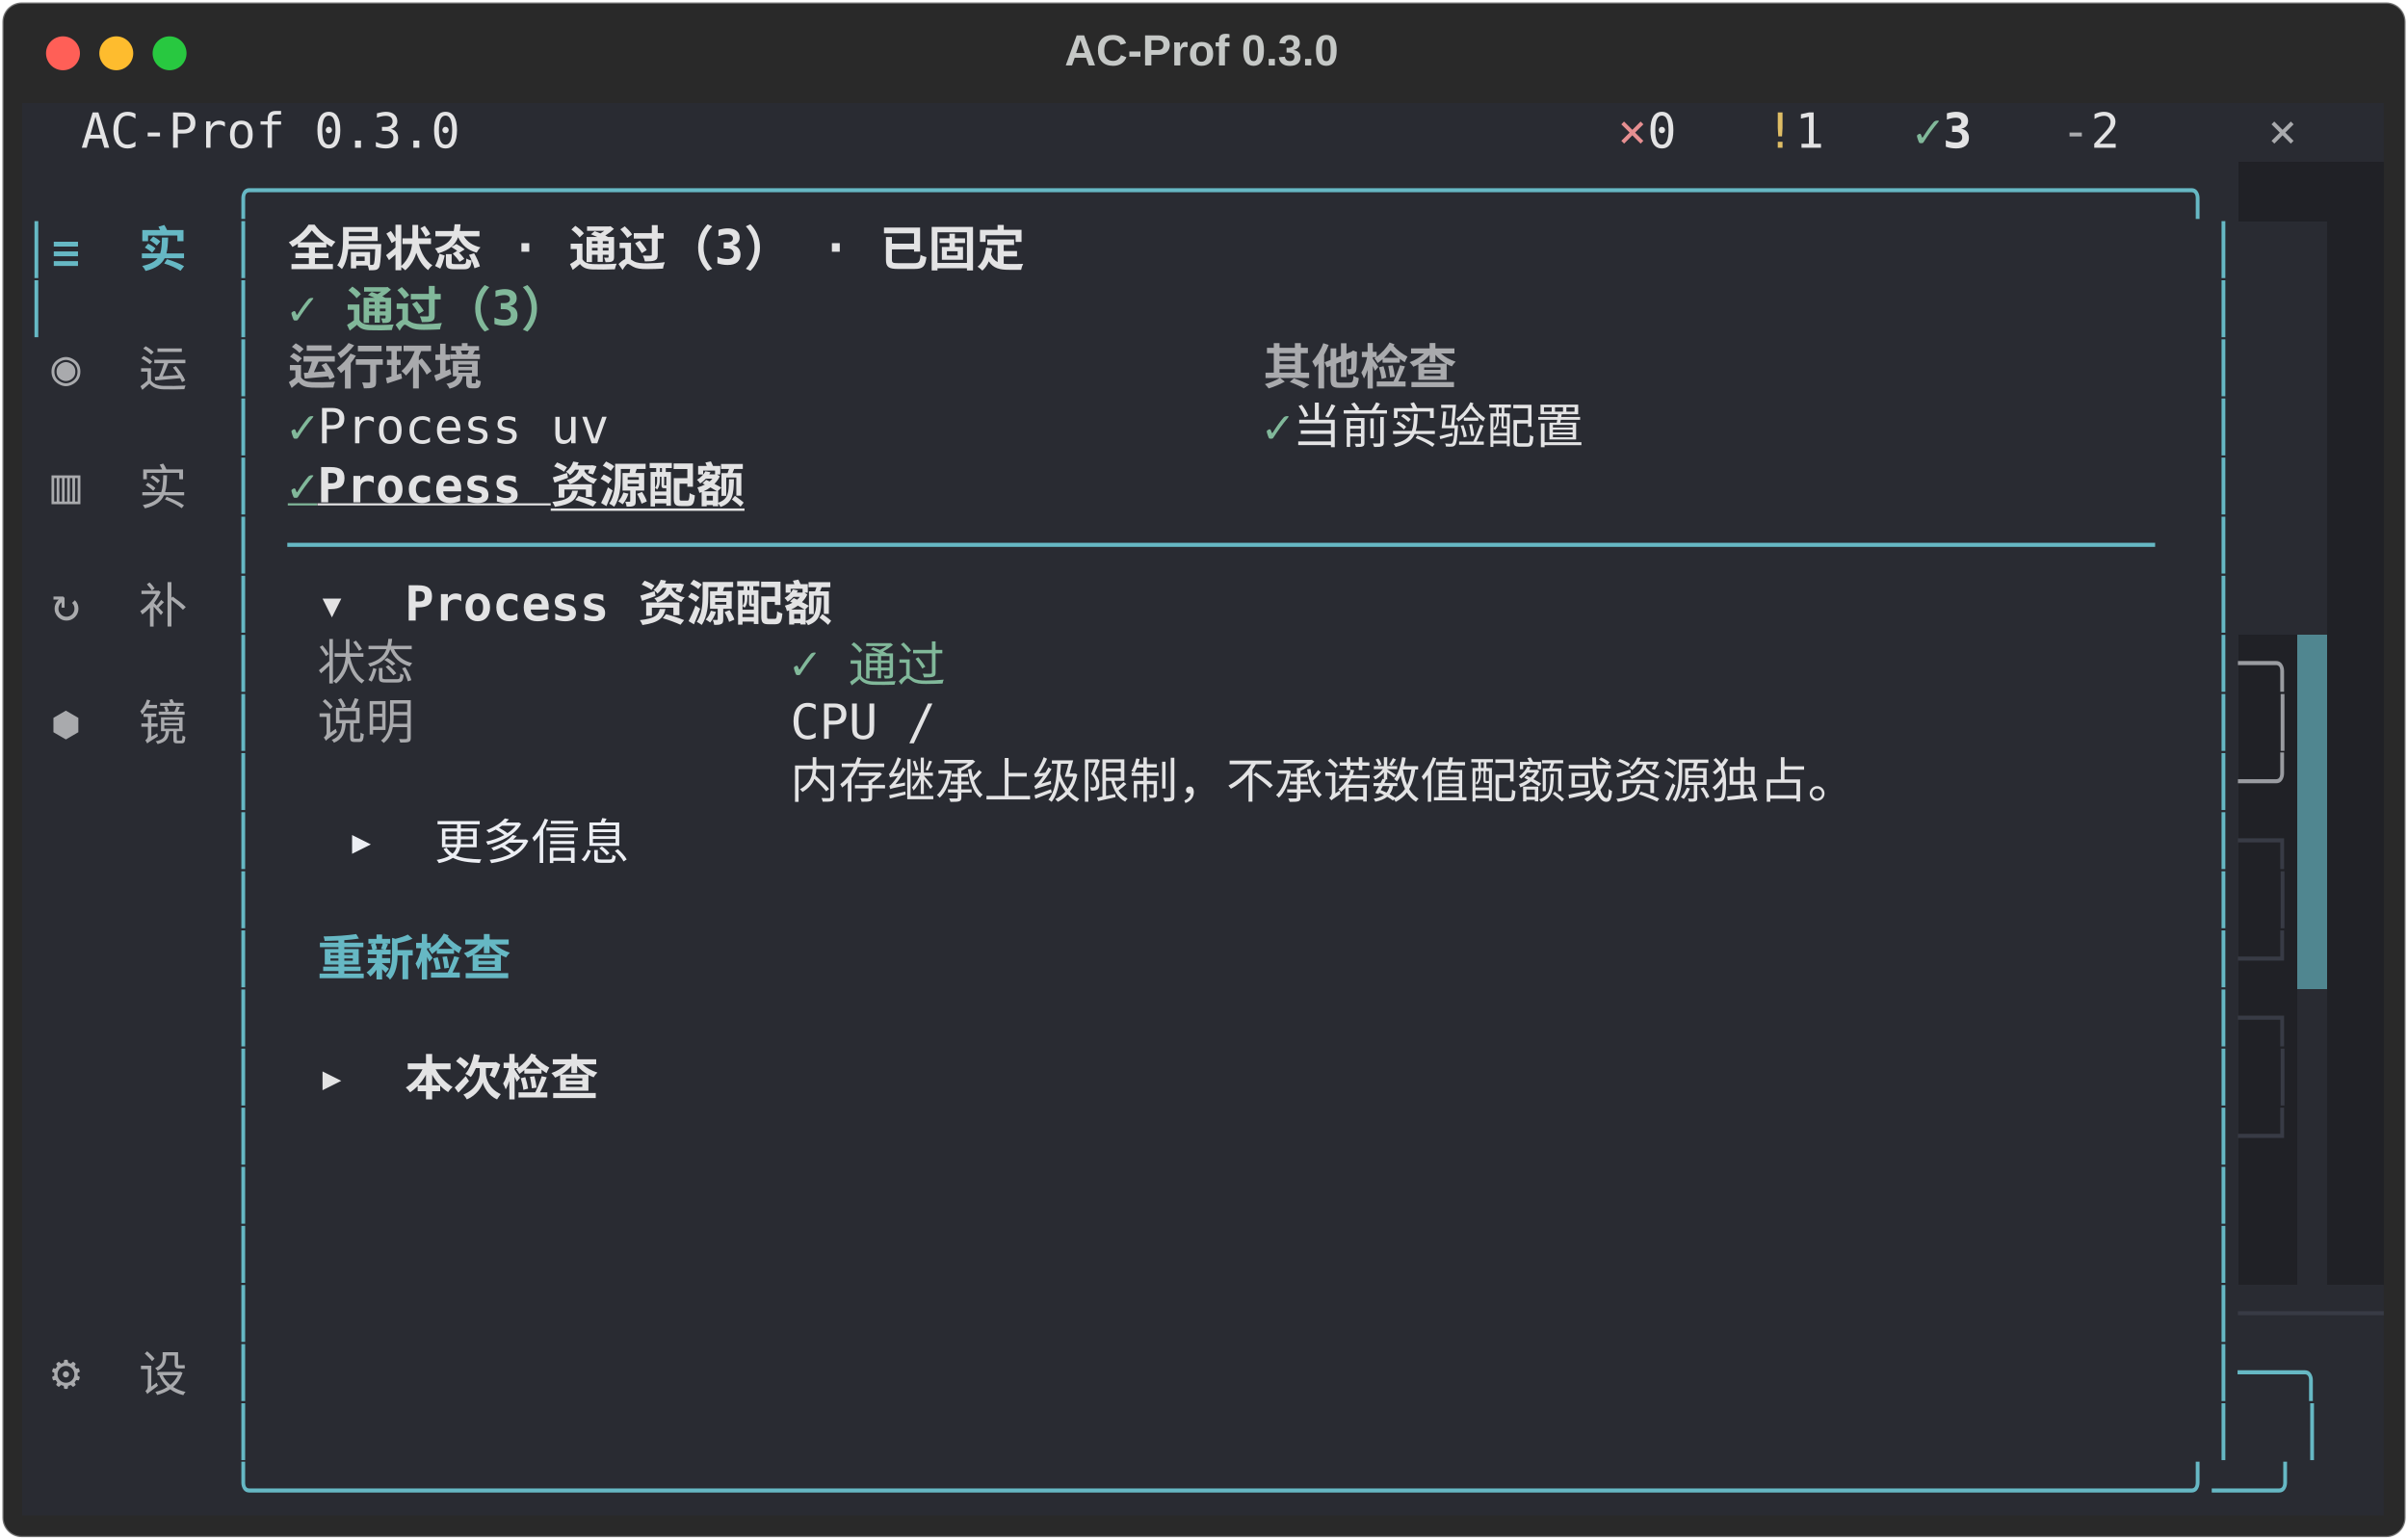
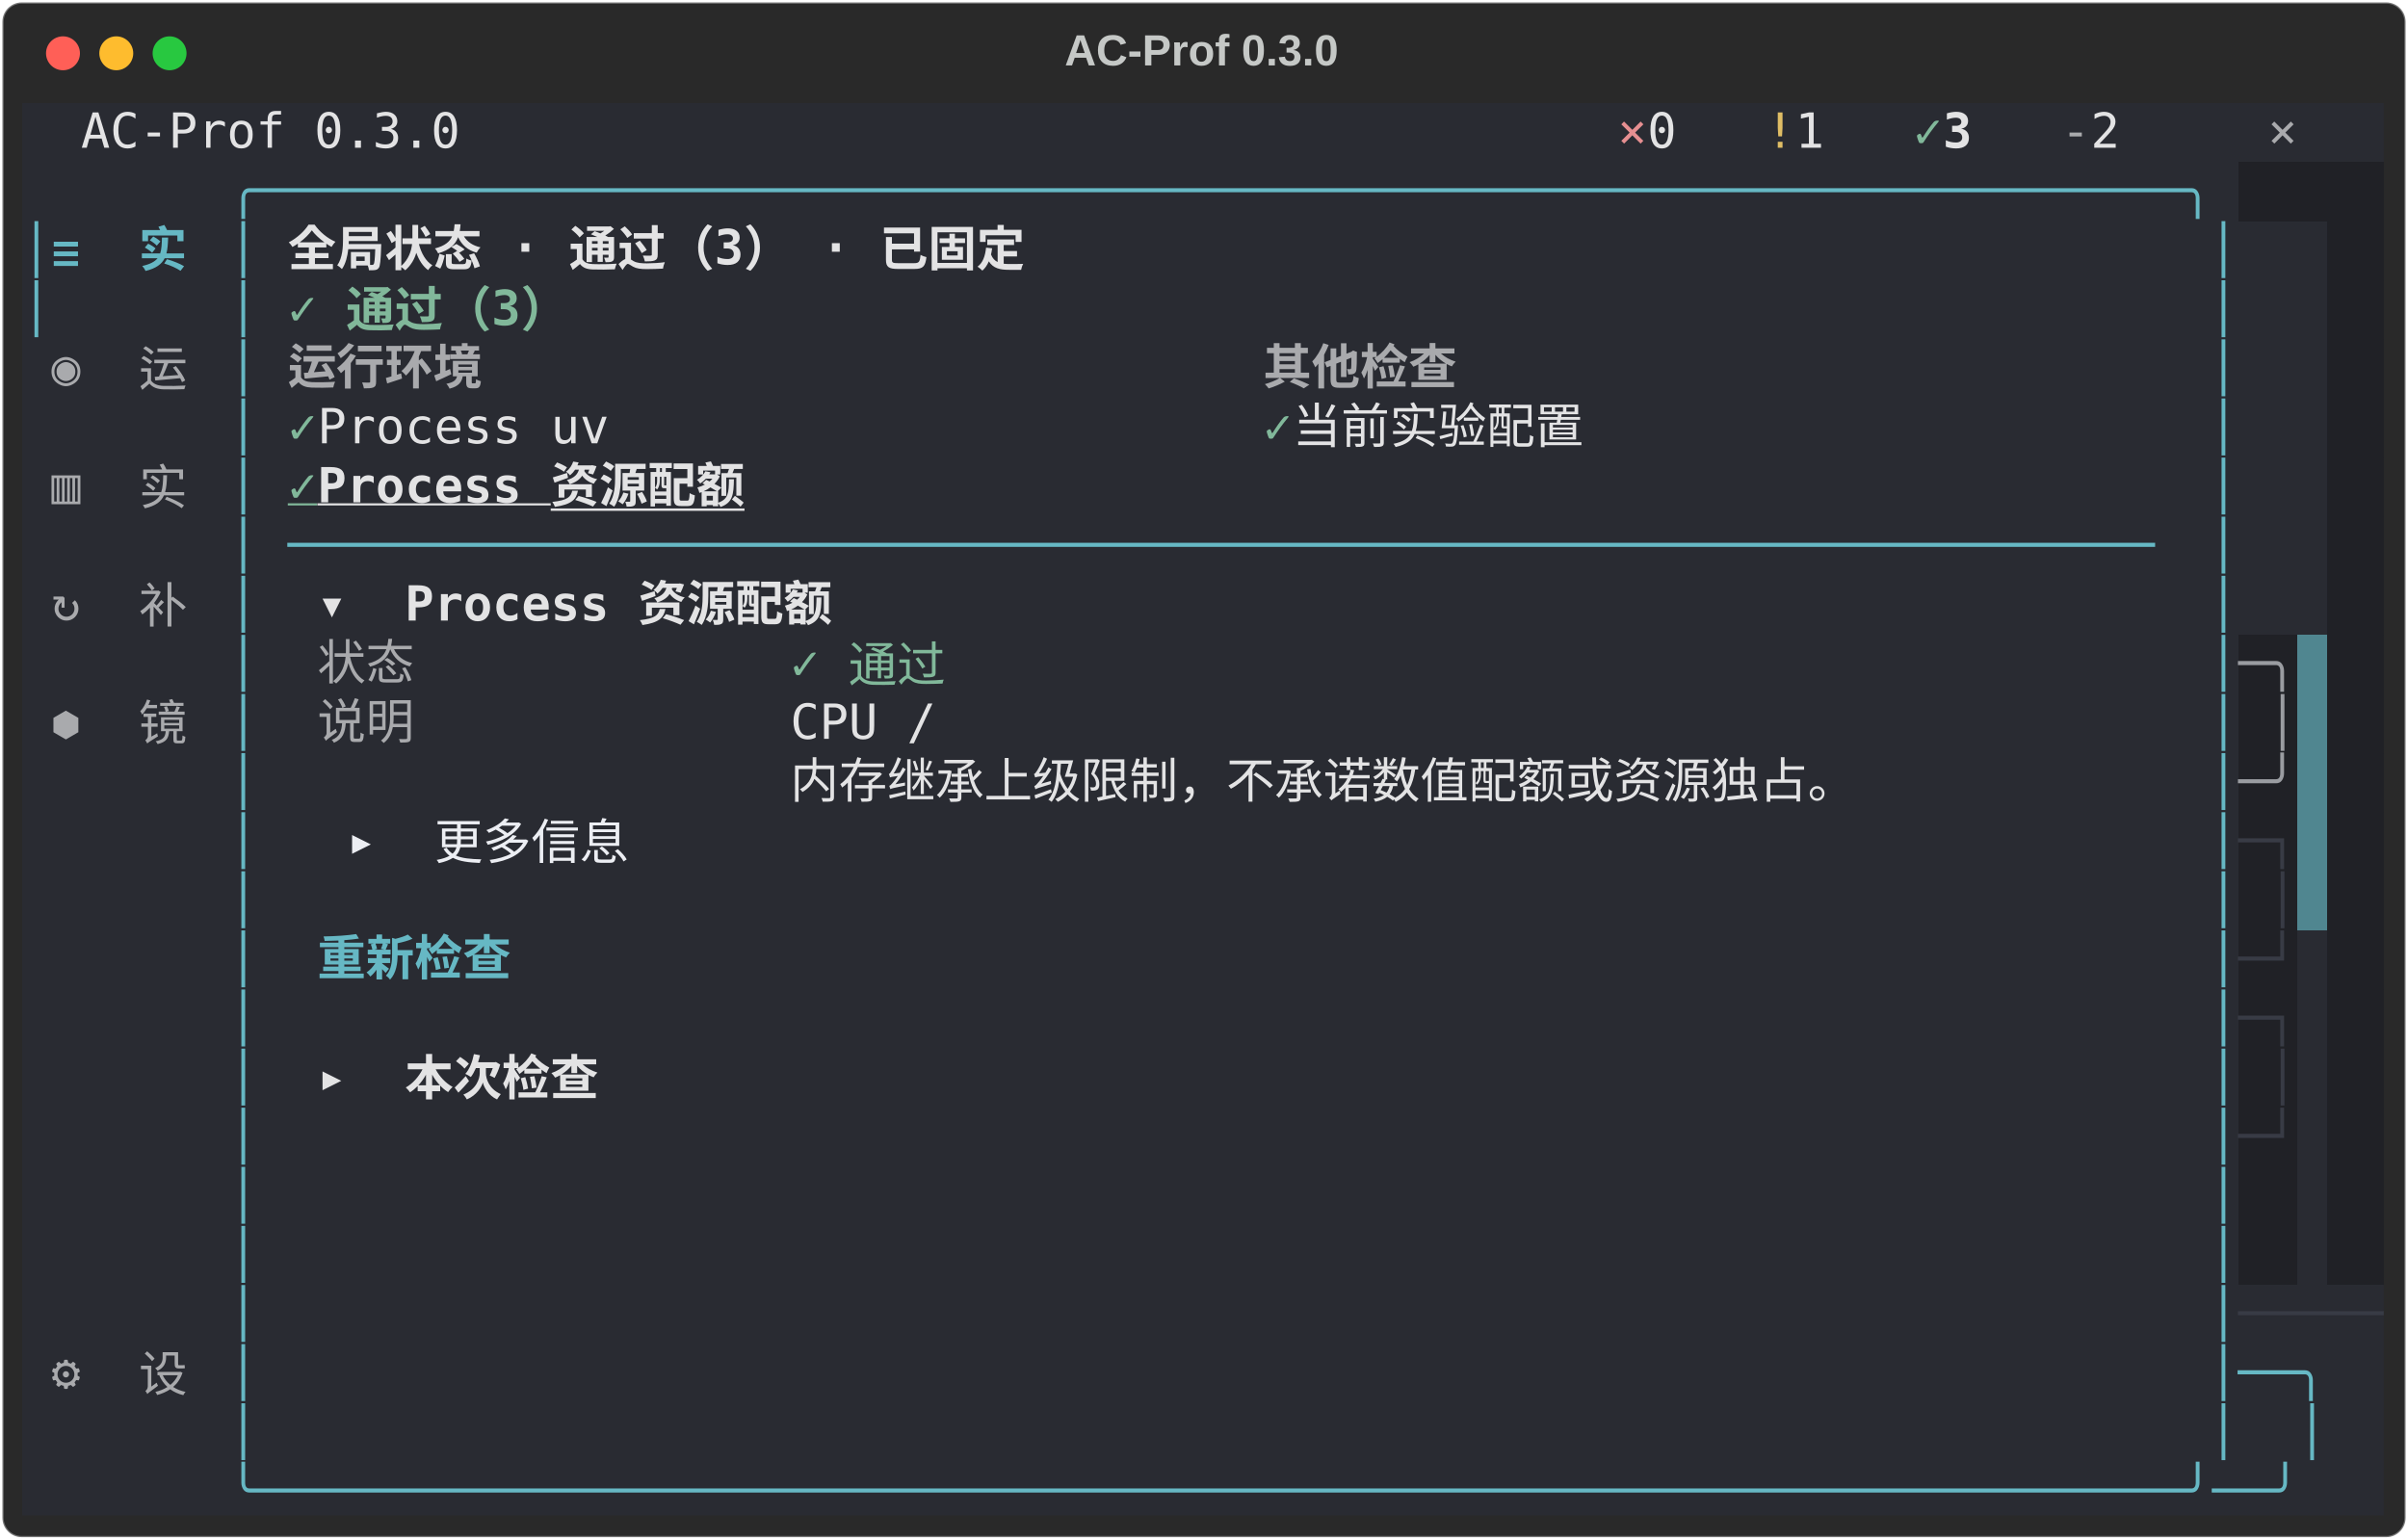
<svg xmlns="http://www.w3.org/2000/svg" class="rich-terminal" viewBox="0 0 994 635.6">
  <style>

    @font-face {
        font-family: "Fira Code";
        src: local("FiraCode-Regular"),
                url("https://cdnjs.cloudflare.com/ajax/libs/firacode/6.2.0/woff2/FiraCode-Regular.woff2") format("woff2"),
                url("https://cdnjs.cloudflare.com/ajax/libs/firacode/6.2.0/woff/FiraCode-Regular.woff") format("woff");
        font-style: normal;
        font-weight: 400;
    }
    @font-face {
        font-family: "Fira Code";
        src: local("FiraCode-Bold"),
                url("https://cdnjs.cloudflare.com/ajax/libs/firacode/6.2.0/woff2/FiraCode-Bold.woff2") format("woff2"),
                url("https://cdnjs.cloudflare.com/ajax/libs/firacode/6.2.0/woff/FiraCode-Bold.woff") format("woff");
        font-style: bold;
        font-weight: 700;
    }

    .terminal-matrix {
        font-family: Fira Code, monospace;
        font-size: 20px;
        line-height: 24.4px;
        font-variant-east-asian: full-width;
    }

    .terminal-title {
        font-size: 18px;
        font-weight: bold;
        font-family: arial;
    }

    .terminal-r1 { fill: #c5c8c6 }
.terminal-r2 { fill: #e3e3e4 }
.terminal-r3 { fill: #e68f91 }
.terminal-r4 { fill: #dfbd65 }
.terminal-r5 { fill: #81b89a;font-weight: bold }
.terminal-r6 { fill: #e3e3e4;font-weight: bold }
.terminal-r7 { fill: #a9aaad }
.terminal-r8 { fill: #66b8c4 }
.terminal-r9 { fill: #66b8c4;font-weight: bold }
.terminal-r10 { fill: #292b32 }
.terminal-r11 { fill: #a9aaad;font-weight: bold }
.terminal-r12 { fill: #81b89a }
.terminal-r13 { fill: #81b89a;font-weight: bold;text-decoration: underline; }
.terminal-r14 { fill: #e3e3e4;font-weight: bold;text-decoration: underline; }
.terminal-r15 { fill: #9a9ca1 }
.terminal-r16 { fill: #eceef3 }
.terminal-r17 { fill: #383b45 }
    </style>
  <defs>
    <clipPath id="terminal-clip-terminal">
      <rect x="0" y="0" width="975.0" height="584.6" />
    </clipPath>
    <clipPath id="terminal-line-0">
      <rect x="0" y="1.5" width="976" height="24.65" />
    </clipPath>
    <clipPath id="terminal-line-1">
      <rect x="0" y="25.9" width="976" height="24.65" />
    </clipPath>
    <clipPath id="terminal-line-2">
      <rect x="0" y="50.3" width="976" height="24.65" />
    </clipPath>
    <clipPath id="terminal-line-3">
      <rect x="0" y="74.7" width="976" height="24.65" />
    </clipPath>
    <clipPath id="terminal-line-4">
      <rect x="0" y="99.1" width="976" height="24.65" />
    </clipPath>
    <clipPath id="terminal-line-5">
      <rect x="0" y="123.5" width="976" height="24.65" />
    </clipPath>
    <clipPath id="terminal-line-6">
      <rect x="0" y="147.9" width="976" height="24.65" />
    </clipPath>
    <clipPath id="terminal-line-7">
      <rect x="0" y="172.3" width="976" height="24.65" />
    </clipPath>
    <clipPath id="terminal-line-8">
      <rect x="0" y="196.7" width="976" height="24.65" />
    </clipPath>
    <clipPath id="terminal-line-9">
      <rect x="0" y="221.1" width="976" height="24.65" />
    </clipPath>
    <clipPath id="terminal-line-10">
      <rect x="0" y="245.5" width="976" height="24.65" />
    </clipPath>
    <clipPath id="terminal-line-11">
      <rect x="0" y="269.9" width="976" height="24.65" />
    </clipPath>
    <clipPath id="terminal-line-12">
      <rect x="0" y="294.3" width="976" height="24.65" />
    </clipPath>
    <clipPath id="terminal-line-13">
      <rect x="0" y="318.7" width="976" height="24.65" />
    </clipPath>
    <clipPath id="terminal-line-14">
      <rect x="0" y="343.1" width="976" height="24.65" />
    </clipPath>
    <clipPath id="terminal-line-15">
      <rect x="0" y="367.5" width="976" height="24.65" />
    </clipPath>
    <clipPath id="terminal-line-16">
      <rect x="0" y="391.9" width="976" height="24.65" />
    </clipPath>
    <clipPath id="terminal-line-17">
      <rect x="0" y="416.3" width="976" height="24.65" />
    </clipPath>
    <clipPath id="terminal-line-18">
      <rect x="0" y="440.7" width="976" height="24.65" />
    </clipPath>
    <clipPath id="terminal-line-19">
      <rect x="0" y="465.1" width="976" height="24.65" />
    </clipPath>
    <clipPath id="terminal-line-20">
      <rect x="0" y="489.5" width="976" height="24.65" />
    </clipPath>
    <clipPath id="terminal-line-21">
      <rect x="0" y="513.9" width="976" height="24.65" />
    </clipPath>
    <clipPath id="terminal-line-22">
      <rect x="0" y="538.3" width="976" height="24.65" />
    </clipPath>
  </defs>
  <rect fill="#292929" stroke="rgba(255,255,255,0.35)" stroke-width="1" x="1" y="1" width="992" height="633.6" rx="8" />
  <text class="terminal-title" fill="#c5c8c6" text-anchor="middle" x="496" y="27">AC-Prof 0.3.0</text>
  <g transform="translate(26,22)">
    <circle cx="0" cy="0" r="7" fill="#ff5f57" />
    <circle cx="22" cy="0" r="7" fill="#febc2e" />
    <circle cx="44" cy="0" r="7" fill="#28c840" />
  </g>
  <g transform="translate(9, 41)" clip-path="url(#terminal-clip-terminal)">
    <rect fill="#292b32" x="0" y="1.5" width="24.4" height="24.65" shape-rendering="crispEdges" />
    <rect fill="#292b32" x="24.4" y="1.5" width="158.6" height="24.65" shape-rendering="crispEdges" />
    <rect fill="#292b32" x="183" y="1.5" width="439.2" height="24.65" shape-rendering="crispEdges" />
    <rect fill="#292b32" x="622.2" y="1.5" width="36.6" height="24.65" shape-rendering="crispEdges" />
    <rect fill="#292b32" x="658.8" y="1.5" width="12.2" height="24.65" shape-rendering="crispEdges" />
    <rect fill="#292b32" x="671" y="1.5" width="24.4" height="24.65" shape-rendering="crispEdges" />
    <rect fill="#292b32" x="695.4" y="1.5" width="24.4" height="24.65" shape-rendering="crispEdges" />
    <rect fill="#292b32" x="719.8" y="1.5" width="12.2" height="24.65" shape-rendering="crispEdges" />
    <rect fill="#292b32" x="732" y="1.5" width="24.4" height="24.65" shape-rendering="crispEdges" />
    <rect fill="#292b32" x="756.4" y="1.5" width="24.4" height="24.65" shape-rendering="crispEdges" />
    <rect fill="#292b32" x="780.8" y="1.5" width="12.2" height="24.65" shape-rendering="crispEdges" />
    <rect fill="#292b32" x="793" y="1.5" width="24.4" height="24.65" shape-rendering="crispEdges" />
    <rect fill="#292b32" x="817.4" y="1.5" width="24.4" height="24.65" shape-rendering="crispEdges" />
    <rect fill="#292b32" x="841.8" y="1.5" width="12.2" height="24.65" shape-rendering="crispEdges" />
    <rect fill="#292b32" x="854" y="1.5" width="24.4" height="24.65" shape-rendering="crispEdges" />
    <rect fill="#292b32" x="878.4" y="1.5" width="48.8" height="24.65" shape-rendering="crispEdges" />
    <rect fill="#292b32" x="927.2" y="1.5" width="36.6" height="24.65" shape-rendering="crispEdges" />
    <rect fill="#292b32" x="963.8" y="1.5" width="12.2" height="24.65" shape-rendering="crispEdges" />
    <rect fill="#292b32" x="0" y="25.9" width="85.4" height="24.65" shape-rendering="crispEdges" />
    <rect fill="#292b32" x="85.4" y="25.9" width="829.6" height="24.65" shape-rendering="crispEdges" />
    <rect fill="#202126" x="915" y="25.9" width="61" height="24.65" shape-rendering="crispEdges" />
    <rect fill="#292b32" x="0" y="50.3" width="12.2" height="24.65" shape-rendering="crispEdges" />
    <rect fill="#292b32" x="12.2" y="50.3" width="73.2" height="24.65" shape-rendering="crispEdges" />
    <rect fill="#292b32" x="85.4" y="50.3" width="12.2" height="24.65" shape-rendering="crispEdges" />
    <rect fill="#292b32" x="97.6" y="50.3" width="12.2" height="24.65" shape-rendering="crispEdges" />
    <rect fill="#292b32" x="109.8" y="50.3" width="353.8" height="24.65" shape-rendering="crispEdges" />
    <rect fill="#292b32" x="463.6" y="50.3" width="439.2" height="24.65" shape-rendering="crispEdges" />
    <rect fill="#292b32" x="902.8" y="50.3" width="12.2" height="24.65" shape-rendering="crispEdges" />
    <rect fill="#292b32" x="915" y="50.3" width="36.6" height="24.65" shape-rendering="crispEdges" />
    <rect fill="#202126" x="951.6" y="50.3" width="24.4" height="24.65" shape-rendering="crispEdges" />
    <rect fill="#292b32" x="0" y="74.7" width="12.2" height="24.65" shape-rendering="crispEdges" />
    <rect fill="#292b32" x="12.2" y="74.7" width="73.2" height="24.65" shape-rendering="crispEdges" />
    <rect fill="#292b32" x="85.4" y="74.7" width="12.2" height="24.65" shape-rendering="crispEdges" />
    <rect fill="#292b32" x="97.6" y="74.7" width="12.2" height="24.65" shape-rendering="crispEdges" />
    <rect fill="#292b32" x="109.8" y="74.7" width="134.2" height="24.65" shape-rendering="crispEdges" />
    <rect fill="#292b32" x="244" y="74.7" width="658.8" height="24.65" shape-rendering="crispEdges" />
    <rect fill="#292b32" x="902.8" y="74.7" width="12.2" height="24.65" shape-rendering="crispEdges" />
    <rect fill="#292b32" x="915" y="74.7" width="36.6" height="24.65" shape-rendering="crispEdges" />
    <rect fill="#202126" x="951.6" y="74.7" width="24.4" height="24.65" shape-rendering="crispEdges" />
    <rect fill="#292b32" x="0" y="99.1" width="12.2" height="24.65" shape-rendering="crispEdges" />
    <rect fill="#292b32" x="12.2" y="99.1" width="73.2" height="24.65" shape-rendering="crispEdges" />
    <rect fill="#292b32" x="85.4" y="99.1" width="12.2" height="24.65" shape-rendering="crispEdges" />
    <rect fill="#292b32" x="97.6" y="99.1" width="12.2" height="24.65" shape-rendering="crispEdges" />
    <rect fill="#292b32" x="109.8" y="99.1" width="97.6" height="24.65" shape-rendering="crispEdges" />
    <rect fill="#292b32" x="207.4" y="99.1" width="305" height="24.65" shape-rendering="crispEdges" />
    <rect fill="#292b32" x="512.4" y="99.1" width="97.6" height="24.65" shape-rendering="crispEdges" />
    <rect fill="#292b32" x="610" y="99.1" width="292.8" height="24.65" shape-rendering="crispEdges" />
    <rect fill="#292b32" x="902.8" y="99.1" width="12.2" height="24.65" shape-rendering="crispEdges" />
    <rect fill="#292b32" x="915" y="99.1" width="36.6" height="24.65" shape-rendering="crispEdges" />
    <rect fill="#202126" x="951.6" y="99.1" width="24.4" height="24.65" shape-rendering="crispEdges" />
    <rect fill="#292b32" x="0" y="123.5" width="12.2" height="24.65" shape-rendering="crispEdges" />
    <rect fill="#292b32" x="12.2" y="123.5" width="73.2" height="24.65" shape-rendering="crispEdges" />
    <rect fill="#292b32" x="85.4" y="123.5" width="12.2" height="24.65" shape-rendering="crispEdges" />
    <rect fill="#292b32" x="97.6" y="123.5" width="12.2" height="24.65" shape-rendering="crispEdges" />
    <rect fill="#292b32" x="109.8" y="123.5" width="12.2" height="24.65" shape-rendering="crispEdges" />
    <rect fill="#292b32" x="122" y="123.5" width="134.2" height="24.65" shape-rendering="crispEdges" />
    <rect fill="#292b32" x="256.2" y="123.5" width="256.2" height="24.65" shape-rendering="crispEdges" />
    <rect fill="#292b32" x="512.4" y="123.5" width="12.2" height="24.65" shape-rendering="crispEdges" />
    <rect fill="#292b32" x="524.6" y="123.5" width="158.6" height="24.65" shape-rendering="crispEdges" />
    <rect fill="#292b32" x="683.2" y="123.5" width="219.6" height="24.65" shape-rendering="crispEdges" />
    <rect fill="#292b32" x="902.8" y="123.5" width="12.2" height="24.65" shape-rendering="crispEdges" />
    <rect fill="#292b32" x="915" y="123.5" width="36.6" height="24.65" shape-rendering="crispEdges" />
    <rect fill="#202126" x="951.6" y="123.5" width="24.4" height="24.65" shape-rendering="crispEdges" />
    <rect fill="#292b32" x="0" y="147.9" width="12.2" height="24.65" shape-rendering="crispEdges" />
    <rect fill="#292b32" x="12.2" y="147.9" width="73.2" height="24.65" shape-rendering="crispEdges" />
    <rect fill="#292b32" x="85.4" y="147.9" width="12.2" height="24.65" shape-rendering="crispEdges" />
    <rect fill="#292b32" x="97.6" y="147.9" width="12.2" height="24.65" shape-rendering="crispEdges" />
    <rect fill="#292b32" x="109.8" y="147.9" width="12.2" height="24.65" shape-rendering="crispEdges" />
    <rect fill="#292b32" x="122" y="147.9" width="207.4" height="24.65" shape-rendering="crispEdges" />
    <rect fill="#292b32" x="329.4" y="147.9" width="573.4" height="24.65" shape-rendering="crispEdges" />
    <rect fill="#292b32" x="902.8" y="147.9" width="12.2" height="24.65" shape-rendering="crispEdges" />
    <rect fill="#292b32" x="915" y="147.9" width="36.6" height="24.65" shape-rendering="crispEdges" />
    <rect fill="#202126" x="951.6" y="147.9" width="24.4" height="24.65" shape-rendering="crispEdges" />
    <rect fill="#292b32" x="0" y="172.3" width="12.2" height="24.65" shape-rendering="crispEdges" />
    <rect fill="#292b32" x="12.2" y="172.3" width="73.2" height="24.65" shape-rendering="crispEdges" />
    <rect fill="#292b32" x="85.4" y="172.3" width="12.2" height="24.65" shape-rendering="crispEdges" />
    <rect fill="#292b32" x="97.6" y="172.3" width="12.2" height="24.65" shape-rendering="crispEdges" />
    <rect fill="#292b32" x="109.8" y="172.3" width="780.8" height="24.65" shape-rendering="crispEdges" />
    <rect fill="#292b32" x="890.6" y="172.3" width="12.2" height="24.65" shape-rendering="crispEdges" />
    <rect fill="#292b32" x="902.8" y="172.3" width="12.2" height="24.65" shape-rendering="crispEdges" />
    <rect fill="#292b32" x="915" y="172.3" width="36.6" height="24.65" shape-rendering="crispEdges" />
    <rect fill="#202126" x="951.6" y="172.3" width="24.4" height="24.65" shape-rendering="crispEdges" />
    <rect fill="#292b32" x="0" y="196.7" width="12.2" height="24.65" shape-rendering="crispEdges" />
    <rect fill="#292b32" x="12.2" y="196.7" width="73.2" height="24.65" shape-rendering="crispEdges" />
    <rect fill="#292b32" x="85.4" y="196.7" width="12.2" height="24.65" shape-rendering="crispEdges" />
    <rect fill="#292b32" x="97.6" y="196.7" width="24.4" height="24.65" shape-rendering="crispEdges" />
    <rect fill="#292b32" x="122" y="196.7" width="231.8" height="24.65" shape-rendering="crispEdges" />
    <rect fill="#292b32" x="353.8" y="196.7" width="549" height="24.65" shape-rendering="crispEdges" />
    <rect fill="#292b32" x="902.8" y="196.7" width="12.2" height="24.65" shape-rendering="crispEdges" />
    <rect fill="#292b32" x="915" y="196.7" width="36.6" height="24.65" shape-rendering="crispEdges" />
    <rect fill="#202126" x="951.6" y="196.7" width="24.4" height="24.65" shape-rendering="crispEdges" />
    <rect fill="#292b32" x="0" y="221.1" width="12.2" height="24.65" shape-rendering="crispEdges" />
    <rect fill="#292b32" x="12.2" y="221.1" width="73.2" height="24.65" shape-rendering="crispEdges" />
    <rect fill="#292b32" x="85.4" y="221.1" width="12.2" height="24.65" shape-rendering="crispEdges" />
    <rect fill="#292b32" x="97.6" y="221.1" width="24.4" height="24.65" shape-rendering="crispEdges" />
    <rect fill="#292b32" x="122" y="221.1" width="48.8" height="24.65" shape-rendering="crispEdges" />
    <rect fill="#292b32" x="170.8" y="221.1" width="146.4" height="24.65" shape-rendering="crispEdges" />
    <rect fill="#292b32" x="317.2" y="221.1" width="73.2" height="24.65" shape-rendering="crispEdges" />
    <rect fill="#292b32" x="390.4" y="221.1" width="512.4" height="24.65" shape-rendering="crispEdges" />
    <rect fill="#292b32" x="902.8" y="221.1" width="12.2" height="24.65" shape-rendering="crispEdges" />
    <rect fill="#202126" x="915" y="221.1" width="24.4" height="24.65" shape-rendering="crispEdges" />
    <rect fill="#508690" x="939.4" y="221.1" width="12.2" height="24.65" shape-rendering="crispEdges" />
    <rect fill="#202126" x="951.6" y="221.1" width="24.4" height="24.65" shape-rendering="crispEdges" />
    <rect fill="#292b32" x="0" y="245.5" width="12.2" height="24.65" shape-rendering="crispEdges" />
    <rect fill="#292b32" x="12.2" y="245.5" width="73.2" height="24.65" shape-rendering="crispEdges" />
    <rect fill="#292b32" x="85.4" y="245.5" width="12.2" height="24.65" shape-rendering="crispEdges" />
    <rect fill="#292b32" x="97.6" y="245.5" width="24.4" height="24.65" shape-rendering="crispEdges" />
    <rect fill="#292b32" x="122" y="245.5" width="48.8" height="24.65" shape-rendering="crispEdges" />
    <rect fill="#292b32" x="170.8" y="245.5" width="146.4" height="24.65" shape-rendering="crispEdges" />
    <rect fill="#292b32" x="317.2" y="245.5" width="61" height="24.65" shape-rendering="crispEdges" />
    <rect fill="#292b32" x="378.2" y="245.5" width="524.6" height="24.65" shape-rendering="crispEdges" />
    <rect fill="#292b32" x="902.8" y="245.5" width="12.2" height="24.65" shape-rendering="crispEdges" />
    <rect fill="#202126" x="915" y="245.5" width="12.2" height="24.65" shape-rendering="crispEdges" />
    <rect fill="#202126" x="927.2" y="245.5" width="12.2" height="24.65" shape-rendering="crispEdges" />
    <rect fill="#508690" x="939.4" y="245.5" width="12.2" height="24.65" shape-rendering="crispEdges" />
    <rect fill="#202126" x="951.6" y="245.5" width="24.4" height="24.65" shape-rendering="crispEdges" />
    <rect fill="#292b32" x="0" y="269.9" width="12.2" height="24.65" shape-rendering="crispEdges" />
    <rect fill="#292b32" x="12.2" y="269.9" width="73.2" height="24.65" shape-rendering="crispEdges" />
    <rect fill="#292b32" x="85.4" y="269.9" width="12.2" height="24.65" shape-rendering="crispEdges" />
    <rect fill="#292b32" x="97.6" y="269.9" width="219.6" height="24.65" shape-rendering="crispEdges" />
    <rect fill="#292b32" x="317.2" y="269.9" width="536.8" height="24.65" shape-rendering="crispEdges" />
    <rect fill="#292b32" x="854" y="269.9" width="48.8" height="24.65" shape-rendering="crispEdges" />
    <rect fill="#292b32" x="902.8" y="269.9" width="12.2" height="24.65" shape-rendering="crispEdges" />
    <rect fill="#202126" x="915" y="269.9" width="24.4" height="24.65" shape-rendering="crispEdges" />
    <rect fill="#508690" x="939.4" y="269.9" width="12.2" height="24.65" shape-rendering="crispEdges" />
    <rect fill="#202126" x="951.6" y="269.9" width="24.4" height="24.65" shape-rendering="crispEdges" />
    <rect fill="#292b32" x="0" y="294.3" width="85.4" height="24.65" shape-rendering="crispEdges" />
    <rect fill="#292b32" x="85.4" y="294.3" width="12.2" height="24.65" shape-rendering="crispEdges" />
    <rect fill="#292b32" x="97.6" y="294.3" width="36.6" height="24.65" shape-rendering="crispEdges" />
    <rect fill="#292b32" x="134.2" y="294.3" width="134.2" height="24.65" shape-rendering="crispEdges" />
    <rect fill="#292b32" x="268.4" y="294.3" width="634.4" height="24.65" shape-rendering="crispEdges" />
    <rect fill="#292b32" x="902.8" y="294.3" width="12.2" height="24.65" shape-rendering="crispEdges" />
    <rect fill="#202126" x="915" y="294.3" width="24.4" height="24.65" shape-rendering="crispEdges" />
    <rect fill="#508690" x="939.4" y="294.3" width="12.2" height="24.65" shape-rendering="crispEdges" />
    <rect fill="#202126" x="951.6" y="294.3" width="24.4" height="24.65" shape-rendering="crispEdges" />
    <rect fill="#292b32" x="0" y="318.7" width="85.4" height="24.65" shape-rendering="crispEdges" />
    <rect fill="#292b32" x="85.4" y="318.7" width="12.2" height="24.65" shape-rendering="crispEdges" />
    <rect fill="#292b32" x="97.6" y="318.7" width="805.2" height="24.65" shape-rendering="crispEdges" />
    <rect fill="#292b32" x="902.8" y="318.7" width="12.2" height="24.65" shape-rendering="crispEdges" />
    <rect fill="#202126" x="915" y="318.7" width="12.2" height="24.65" shape-rendering="crispEdges" />
    <rect fill="#202126" x="927.2" y="318.7" width="12.2" height="24.65" shape-rendering="crispEdges" />
    <rect fill="#508690" x="939.4" y="318.7" width="12.2" height="24.65" shape-rendering="crispEdges" />
    <rect fill="#202126" x="951.6" y="318.7" width="24.4" height="24.65" shape-rendering="crispEdges" />
    <rect fill="#292b32" x="0" y="343.1" width="85.4" height="24.65" shape-rendering="crispEdges" />
    <rect fill="#292b32" x="85.4" y="343.1" width="12.2" height="24.65" shape-rendering="crispEdges" />
    <rect fill="#292b32" x="97.6" y="343.1" width="24.4" height="24.65" shape-rendering="crispEdges" />
    <rect fill="#292b32" x="122" y="343.1" width="122" height="24.65" shape-rendering="crispEdges" />
    <rect fill="#292b32" x="244" y="343.1" width="658.8" height="24.65" shape-rendering="crispEdges" />
    <rect fill="#292b32" x="902.8" y="343.1" width="12.2" height="24.65" shape-rendering="crispEdges" />
    <rect fill="#202126" x="915" y="343.1" width="24.4" height="24.65" shape-rendering="crispEdges" />
-     <rect fill="#508690" x="939.4" y="343.1" width="12.2" height="24.65" shape-rendering="crispEdges" />
+     <rect fill="#292b32" x="939.4" y="343.1" width="12.2" height="24.65" shape-rendering="crispEdges" />
    <rect fill="#202126" x="951.6" y="343.1" width="24.4" height="24.65" shape-rendering="crispEdges" />
    <rect fill="#292b32" x="0" y="367.5" width="85.4" height="24.65" shape-rendering="crispEdges" />
    <rect fill="#292b32" x="85.4" y="367.5" width="12.2" height="24.65" shape-rendering="crispEdges" />
    <rect fill="#292b32" x="97.6" y="367.5" width="805.2" height="24.65" shape-rendering="crispEdges" />
    <rect fill="#292b32" x="902.8" y="367.5" width="12.2" height="24.65" shape-rendering="crispEdges" />
    <rect fill="#202126" x="915" y="367.5" width="24.4" height="24.65" shape-rendering="crispEdges" />
    <rect fill="#292b32" x="939.4" y="367.5" width="12.2" height="24.65" shape-rendering="crispEdges" />
    <rect fill="#202126" x="951.6" y="367.5" width="24.4" height="24.65" shape-rendering="crispEdges" />
    <rect fill="#292b32" x="0" y="391.9" width="85.4" height="24.65" shape-rendering="crispEdges" />
    <rect fill="#292b32" x="85.4" y="391.9" width="12.2" height="24.65" shape-rendering="crispEdges" />
    <rect fill="#292b32" x="97.6" y="391.9" width="24.4" height="24.65" shape-rendering="crispEdges" />
    <rect fill="#292b32" x="122" y="391.9" width="134.2" height="24.65" shape-rendering="crispEdges" />
    <rect fill="#292b32" x="256.2" y="391.9" width="646.6" height="24.65" shape-rendering="crispEdges" />
    <rect fill="#292b32" x="902.8" y="391.9" width="12.2" height="24.65" shape-rendering="crispEdges" />
    <rect fill="#202126" x="915" y="391.9" width="12.2" height="24.65" shape-rendering="crispEdges" />
    <rect fill="#202126" x="927.2" y="391.9" width="12.2" height="24.65" shape-rendering="crispEdges" />
    <rect fill="#292b32" x="939.4" y="391.9" width="12.2" height="24.65" shape-rendering="crispEdges" />
    <rect fill="#202126" x="951.6" y="391.9" width="24.4" height="24.65" shape-rendering="crispEdges" />
    <rect fill="#292b32" x="0" y="416.3" width="85.4" height="24.65" shape-rendering="crispEdges" />
    <rect fill="#292b32" x="85.4" y="416.3" width="12.2" height="24.65" shape-rendering="crispEdges" />
    <rect fill="#292b32" x="97.6" y="416.3" width="805.2" height="24.65" shape-rendering="crispEdges" />
    <rect fill="#292b32" x="902.8" y="416.3" width="12.2" height="24.65" shape-rendering="crispEdges" />
    <rect fill="#202126" x="915" y="416.3" width="24.4" height="24.65" shape-rendering="crispEdges" />
    <rect fill="#292b32" x="939.4" y="416.3" width="12.2" height="24.65" shape-rendering="crispEdges" />
    <rect fill="#202126" x="951.6" y="416.3" width="24.4" height="24.65" shape-rendering="crispEdges" />
    <rect fill="#292b32" x="0" y="440.7" width="85.4" height="24.65" shape-rendering="crispEdges" />
    <rect fill="#292b32" x="85.4" y="440.7" width="12.2" height="24.65" shape-rendering="crispEdges" />
    <rect fill="#292b32" x="97.6" y="440.7" width="805.2" height="24.65" shape-rendering="crispEdges" />
    <rect fill="#292b32" x="902.8" y="440.7" width="12.2" height="24.65" shape-rendering="crispEdges" />
    <rect fill="#202126" x="915" y="440.7" width="24.4" height="24.65" shape-rendering="crispEdges" />
    <rect fill="#292b32" x="939.4" y="440.7" width="12.2" height="24.65" shape-rendering="crispEdges" />
    <rect fill="#202126" x="951.6" y="440.7" width="24.4" height="24.65" shape-rendering="crispEdges" />
    <rect fill="#292b32" x="0" y="465.1" width="85.4" height="24.65" shape-rendering="crispEdges" />
    <rect fill="#292b32" x="85.4" y="465.1" width="12.2" height="24.65" shape-rendering="crispEdges" />
    <rect fill="#292b32" x="97.6" y="465.1" width="805.2" height="24.65" shape-rendering="crispEdges" />
    <rect fill="#292b32" x="902.8" y="465.1" width="12.2" height="24.65" shape-rendering="crispEdges" />
    <rect fill="#202126" x="915" y="465.1" width="24.4" height="24.65" shape-rendering="crispEdges" />
    <rect fill="#292b32" x="939.4" y="465.1" width="12.2" height="24.65" shape-rendering="crispEdges" />
    <rect fill="#202126" x="951.6" y="465.1" width="24.4" height="24.65" shape-rendering="crispEdges" />
    <rect fill="#292b32" x="0" y="489.5" width="85.4" height="24.65" shape-rendering="crispEdges" />
    <rect fill="#292b32" x="85.4" y="489.5" width="12.2" height="24.65" shape-rendering="crispEdges" />
    <rect fill="#292b32" x="97.6" y="489.5" width="805.2" height="24.65" shape-rendering="crispEdges" />
    <rect fill="#292b32" x="902.8" y="489.5" width="12.2" height="24.65" shape-rendering="crispEdges" />
    <rect fill="#292b32" x="915" y="489.5" width="61" height="24.65" shape-rendering="crispEdges" />
    <rect fill="#292b32" x="0" y="513.9" width="12.2" height="24.65" shape-rendering="crispEdges" />
    <rect fill="#292b32" x="12.2" y="513.9" width="73.2" height="24.65" shape-rendering="crispEdges" />
    <rect fill="#292b32" x="85.4" y="513.9" width="12.2" height="24.65" shape-rendering="crispEdges" />
    <rect fill="#292b32" x="97.6" y="513.9" width="805.2" height="24.65" shape-rendering="crispEdges" />
    <rect fill="#292b32" x="902.8" y="513.9" width="48.8" height="24.65" shape-rendering="crispEdges" />
    <rect fill="#292b32" x="951.6" y="513.9" width="24.4" height="24.65" shape-rendering="crispEdges" />
    <rect fill="#292b32" x="0" y="538.3" width="12.2" height="24.65" shape-rendering="crispEdges" />
    <rect fill="#292b32" x="12.2" y="538.3" width="73.2" height="24.65" shape-rendering="crispEdges" />
    <rect fill="#292b32" x="85.4" y="538.3" width="12.2" height="24.65" shape-rendering="crispEdges" />
    <rect fill="#292b32" x="97.6" y="538.3" width="805.2" height="24.65" shape-rendering="crispEdges" />
    <rect fill="#292b32" x="902.8" y="538.3" width="12.2" height="24.65" shape-rendering="crispEdges" />
    <rect fill="#292b32" x="915" y="538.3" width="12.2" height="24.65" shape-rendering="crispEdges" />
    <rect fill="#292b32" x="927.2" y="538.3" width="12.2" height="24.65" shape-rendering="crispEdges" />
    <rect fill="#292b32" x="939.4" y="538.3" width="12.2" height="24.65" shape-rendering="crispEdges" />
    <rect fill="#292b32" x="951.6" y="538.3" width="24.4" height="24.65" shape-rendering="crispEdges" />
    <rect fill="#292b32" x="0" y="562.7" width="85.4" height="24.65" shape-rendering="crispEdges" />
    <rect fill="#292b32" x="85.4" y="562.7" width="866.2" height="24.65" shape-rendering="crispEdges" />
    <rect fill="#292b32" x="951.6" y="562.7" width="24.4" height="24.65" shape-rendering="crispEdges" />
    <g class="terminal-matrix">
      <text class="terminal-r2" x="24.4" y="20" textLength="158.6" clip-path="url(#terminal-line-0)">AC-Prof 0.3.0</text>
      <text class="terminal-r3" x="658.8" y="20" textLength="12.2" clip-path="url(#terminal-line-0)">×</text>
      <text class="terminal-r2" x="671" y="20" textLength="24.4" clip-path="url(#terminal-line-0)"> 0</text>
      <text class="terminal-r4" x="719.8" y="20" textLength="12.2" clip-path="url(#terminal-line-0)">!</text>
      <text class="terminal-r2" x="732" y="20" textLength="24.4" clip-path="url(#terminal-line-0)"> 1</text>
      <text class="terminal-r5" x="780.8" y="20" textLength="12.2" clip-path="url(#terminal-line-0)">✓</text>
      <text class="terminal-r6" x="793" y="20" textLength="24.4" clip-path="url(#terminal-line-0)"> 3</text>
      <text class="terminal-r7" x="841.8" y="20" textLength="12.2" clip-path="url(#terminal-line-0)">-</text>
      <text class="terminal-r2" x="854" y="20" textLength="24.4" clip-path="url(#terminal-line-0)"> 2</text>
      <text class="terminal-r7" x="927.2" y="20" textLength="36.6" clip-path="url(#terminal-line-0)"> × </text>
      <text class="terminal-r1" x="976" y="20" textLength="12.2" clip-path="url(#terminal-line-0)">
</text>
      <text class="terminal-r8" x="85.4" y="44.4" textLength="829.6" clip-path="url(#terminal-line-1)">╭──────────────────────────────────────────────────────────────────╮</text>
      <text class="terminal-r1" x="976" y="44.4" textLength="12.2" clip-path="url(#terminal-line-1)">
</text>
      <text class="terminal-r8" x="0" y="68.8" textLength="12.2" clip-path="url(#terminal-line-2)">│</text>
      <text class="terminal-r9" x="12.2" y="68.8" textLength="48.8" clip-path="url(#terminal-line-2)">☰  实</text>
      <text class="terminal-r8" x="85.4" y="68.8" textLength="12.2" clip-path="url(#terminal-line-2)">│</text>
      <text class="terminal-r6" x="109.8" y="68.8" textLength="219.6" clip-path="url(#terminal-line-2)">全局状态 · 通过（3） · 已固定</text>
      <text class="terminal-r8" x="902.8" y="68.8" textLength="12.2" clip-path="url(#terminal-line-2)">│</text>
      <text class="terminal-r1" x="976" y="68.8" textLength="12.2" clip-path="url(#terminal-line-2)">
</text>
      <text class="terminal-r8" x="0" y="93.2" textLength="12.2" clip-path="url(#terminal-line-3)">│</text>
      <text class="terminal-r8" x="85.4" y="93.2" textLength="12.2" clip-path="url(#terminal-line-3)">│</text>
      <text class="terminal-r5" x="109.8" y="93.2" textLength="85.4" clip-path="url(#terminal-line-3)">✓ 通过（3）</text>
      <text class="terminal-r8" x="902.8" y="93.2" textLength="12.2" clip-path="url(#terminal-line-3)">│</text>
      <text class="terminal-r1" x="976" y="93.2" textLength="12.2" clip-path="url(#terminal-line-3)">
</text>
      <text class="terminal-r10" x="0" y="117.6" textLength="12.2" clip-path="url(#terminal-line-4)">│</text>
      <text class="terminal-r7" x="12.2" y="117.6" textLength="61" clip-path="url(#terminal-line-4)">◉  运 </text>
      <text class="terminal-r8" x="85.4" y="117.6" textLength="12.2" clip-path="url(#terminal-line-4)">│</text>
      <text class="terminal-r11" x="109.8" y="117.6" textLength="48.8" clip-path="url(#terminal-line-4)">运行环境</text>
      <text class="terminal-r11" x="512.4" y="117.6" textLength="48.8" clip-path="url(#terminal-line-4)">其他检查</text>
      <text class="terminal-r8" x="902.8" y="117.6" textLength="12.2" clip-path="url(#terminal-line-4)">│</text>
      <text class="terminal-r1" x="976" y="117.6" textLength="12.2" clip-path="url(#terminal-line-4)">
</text>
      <text class="terminal-r10" x="0" y="142" textLength="12.2" clip-path="url(#terminal-line-5)">│</text>
      <text class="terminal-r8" x="85.4" y="142" textLength="12.2" clip-path="url(#terminal-line-5)">│</text>
      <text class="terminal-r12" x="109.8" y="142" textLength="12.2" clip-path="url(#terminal-line-5)">✓</text>
      <text class="terminal-r2" x="122" y="142" textLength="134.2" clip-path="url(#terminal-line-5)"> Process uv</text>
      <text class="terminal-r12" x="512.4" y="142" textLength="12.2" clip-path="url(#terminal-line-5)">✓</text>
      <text class="terminal-r2" x="524.6" y="142" textLength="85.4" clip-path="url(#terminal-line-5)"> 当前实验配置</text>
      <text class="terminal-r8" x="902.8" y="142" textLength="12.2" clip-path="url(#terminal-line-5)">│</text>
      <text class="terminal-r1" x="976" y="142" textLength="12.2" clip-path="url(#terminal-line-5)">
</text>
      <text class="terminal-r10" x="0" y="166.4" textLength="12.2" clip-path="url(#terminal-line-6)">│</text>
      <text class="terminal-r7" x="12.2" y="166.4" textLength="61" clip-path="url(#terminal-line-6)">▥  实 </text>
      <text class="terminal-r8" x="85.4" y="166.4" textLength="12.2" clip-path="url(#terminal-line-6)">│</text>
      <text class="terminal-r13" x="109.8" y="166.4" textLength="12.2" clip-path="url(#terminal-line-6)">✓</text>
      <text class="terminal-r14" x="122" y="166.4" textLength="158.6" clip-path="url(#terminal-line-6)"> Process 资源配额</text>
      <text class="terminal-r8" x="902.8" y="166.4" textLength="12.2" clip-path="url(#terminal-line-6)">│</text>
      <text class="terminal-r1" x="976" y="166.4" textLength="12.2" clip-path="url(#terminal-line-6)">
</text>
      <text class="terminal-r10" x="0" y="190.8" textLength="12.2" clip-path="url(#terminal-line-7)">│</text>
      <text class="terminal-r8" x="85.4" y="190.8" textLength="12.2" clip-path="url(#terminal-line-7)">│</text>
      <text class="terminal-r8" x="109.8" y="190.8" textLength="780.8" clip-path="url(#terminal-line-7)">────────────────────────────────────────────────────────────────</text>
      <text class="terminal-r8" x="902.8" y="190.8" textLength="12.2" clip-path="url(#terminal-line-7)">│</text>
      <text class="terminal-r1" x="976" y="190.8" textLength="12.2" clip-path="url(#terminal-line-7)">
</text>
      <text class="terminal-r10" x="0" y="215.2" textLength="12.2" clip-path="url(#terminal-line-8)">│</text>
      <text class="terminal-r7" x="12.2" y="215.2" textLength="61" clip-path="url(#terminal-line-8)">↻  补 </text>
      <text class="terminal-r8" x="85.4" y="215.2" textLength="12.2" clip-path="url(#terminal-line-8)">│</text>
      <text class="terminal-r6" x="122" y="215.2" textLength="183" clip-path="url(#terminal-line-8)">▾  Process 资源配额</text>
      <text class="terminal-r8" x="902.8" y="215.2" textLength="12.2" clip-path="url(#terminal-line-8)">│</text>
      <text class="terminal-r1" x="976" y="215.2" textLength="12.2" clip-path="url(#terminal-line-8)">
</text>
      <text class="terminal-r10" x="0" y="239.6" textLength="12.2" clip-path="url(#terminal-line-9)">│</text>
      <text class="terminal-r8" x="85.4" y="239.6" textLength="12.2" clip-path="url(#terminal-line-9)">│</text>
      <text class="terminal-r7" x="122" y="239.6" textLength="24.4" clip-path="url(#terminal-line-9)">状态</text>
      <text class="terminal-r12" x="317.2" y="239.6" textLength="48.8" clip-path="url(#terminal-line-9)">✓ 通过</text>
      <text class="terminal-r8" x="902.8" y="239.6" textLength="12.2" clip-path="url(#terminal-line-9)">│</text>
      <text class="terminal-r15" x="915" y="239.6" textLength="24.4" clip-path="url(#terminal-line-9)">─╮</text>
      <text class="terminal-r1" x="976" y="239.6" textLength="12.2" clip-path="url(#terminal-line-9)">
</text>
      <text class="terminal-r10" x="0" y="264" textLength="12.2" clip-path="url(#terminal-line-10)">│</text>
      <text class="terminal-r7" x="12.2" y="264" textLength="61" clip-path="url(#terminal-line-10)">⬢  镜 </text>
      <text class="terminal-r8" x="85.4" y="264" textLength="12.2" clip-path="url(#terminal-line-10)">│</text>
      <text class="terminal-r7" x="122" y="264" textLength="24.4" clip-path="url(#terminal-line-10)">说明</text>
      <text class="terminal-r2" x="317.2" y="264" textLength="61" clip-path="url(#terminal-line-10)">CPU /</text>
      <text class="terminal-r8" x="902.8" y="264" textLength="12.2" clip-path="url(#terminal-line-10)">│</text>
      <text class="terminal-r15" x="927.2" y="264" textLength="12.2" clip-path="url(#terminal-line-10)">│</text>
      <text class="terminal-r1" x="976" y="264" textLength="12.2" clip-path="url(#terminal-line-10)">
</text>
      <text class="terminal-r10" x="0" y="288.4" textLength="12.2" clip-path="url(#terminal-line-11)">│</text>
      <text class="terminal-r8" x="85.4" y="288.4" textLength="12.2" clip-path="url(#terminal-line-11)">│</text>
      <text class="terminal-r2" x="317.2" y="288.4" textLength="268.4" clip-path="url(#terminal-line-11)">内存继承上级限制，不承诺数值配额或资源独占。</text>
      <text class="terminal-r8" x="902.8" y="288.4" textLength="12.2" clip-path="url(#terminal-line-11)">│</text>
      <text class="terminal-r15" x="915" y="288.4" textLength="24.4" clip-path="url(#terminal-line-11)">─╯</text>
      <text class="terminal-r1" x="976" y="288.4" textLength="12.2" clip-path="url(#terminal-line-11)">
</text>
      <text class="terminal-r8" x="85.4" y="312.8" textLength="12.2" clip-path="url(#terminal-line-12)">│</text>
      <text class="terminal-r16" x="134.2" y="312.8" textLength="85.4" clip-path="url(#terminal-line-12)">▸  更多信息</text>
      <text class="terminal-r8" x="902.8" y="312.8" textLength="12.2" clip-path="url(#terminal-line-12)">│</text>
      <text class="terminal-r17" x="915" y="312.8" textLength="24.4" clip-path="url(#terminal-line-12)">─┐</text>
      <text class="terminal-r1" x="976" y="312.8" textLength="12.2" clip-path="url(#terminal-line-12)">
</text>
      <text class="terminal-r8" x="85.4" y="337.2" textLength="12.2" clip-path="url(#terminal-line-13)">│</text>
      <text class="terminal-r8" x="902.8" y="337.2" textLength="12.2" clip-path="url(#terminal-line-13)">│</text>
      <text class="terminal-r17" x="927.2" y="337.2" textLength="12.2" clip-path="url(#terminal-line-13)">│</text>
      <text class="terminal-r1" x="976" y="337.2" textLength="12.2" clip-path="url(#terminal-line-13)">
</text>
      <text class="terminal-r8" x="85.4" y="361.6" textLength="12.2" clip-path="url(#terminal-line-14)">│</text>
      <text class="terminal-r9" x="122" y="361.6" textLength="73.2" clip-path="url(#terminal-line-14)"> 重新检查 </text>
      <text class="terminal-r8" x="902.8" y="361.6" textLength="12.2" clip-path="url(#terminal-line-14)">│</text>
      <text class="terminal-r17" x="915" y="361.6" textLength="24.4" clip-path="url(#terminal-line-14)">─┘</text>
      <text class="terminal-r1" x="976" y="361.6" textLength="12.2" clip-path="url(#terminal-line-14)">
</text>
      <text class="terminal-r8" x="85.4" y="386" textLength="12.2" clip-path="url(#terminal-line-15)">│</text>
      <text class="terminal-r8" x="902.8" y="386" textLength="12.2" clip-path="url(#terminal-line-15)">│</text>
      <text class="terminal-r17" x="915" y="386" textLength="24.4" clip-path="url(#terminal-line-15)">─┐</text>
      <text class="terminal-r1" x="976" y="386" textLength="12.2" clip-path="url(#terminal-line-15)">
</text>
      <text class="terminal-r8" x="85.4" y="410.4" textLength="12.2" clip-path="url(#terminal-line-16)">│</text>
      <text class="terminal-r6" x="122" y="410.4" textLength="85.4" clip-path="url(#terminal-line-16)">▸  本次检查</text>
      <text class="terminal-r8" x="902.8" y="410.4" textLength="12.2" clip-path="url(#terminal-line-16)">│</text>
      <text class="terminal-r17" x="927.2" y="410.4" textLength="12.2" clip-path="url(#terminal-line-16)">│</text>
      <text class="terminal-r1" x="976" y="410.4" textLength="12.2" clip-path="url(#terminal-line-16)">
</text>
      <text class="terminal-r8" x="85.4" y="434.8" textLength="12.2" clip-path="url(#terminal-line-17)">│</text>
      <text class="terminal-r8" x="902.8" y="434.8" textLength="12.2" clip-path="url(#terminal-line-17)">│</text>
      <text class="terminal-r17" x="915" y="434.8" textLength="24.4" clip-path="url(#terminal-line-17)">─┘</text>
      <text class="terminal-r1" x="976" y="434.8" textLength="12.2" clip-path="url(#terminal-line-17)">
</text>
      <text class="terminal-r8" x="85.4" y="459.2" textLength="12.2" clip-path="url(#terminal-line-18)">│</text>
      <text class="terminal-r8" x="902.8" y="459.2" textLength="12.2" clip-path="url(#terminal-line-18)">│</text>
      <text class="terminal-r1" x="976" y="459.2" textLength="12.2" clip-path="url(#terminal-line-18)">
</text>
      <text class="terminal-r8" x="85.4" y="483.6" textLength="12.2" clip-path="url(#terminal-line-19)">│</text>
      <text class="terminal-r8" x="902.8" y="483.6" textLength="12.2" clip-path="url(#terminal-line-19)">│</text>
      <text class="terminal-r1" x="976" y="483.6" textLength="12.2" clip-path="url(#terminal-line-19)">
</text>
      <text class="terminal-r8" x="85.4" y="508" textLength="12.2" clip-path="url(#terminal-line-20)">│</text>
      <text class="terminal-r8" x="902.8" y="508" textLength="12.2" clip-path="url(#terminal-line-20)">│</text>
      <text class="terminal-r17" x="915" y="508" textLength="61" clip-path="url(#terminal-line-20)">─────</text>
      <text class="terminal-r1" x="976" y="508" textLength="12.2" clip-path="url(#terminal-line-20)">
</text>
      <text class="terminal-r10" x="0" y="532.4" textLength="12.2" clip-path="url(#terminal-line-21)">│</text>
      <text class="terminal-r7" x="12.2" y="532.4" textLength="73.2" clip-path="url(#terminal-line-21)">⚙︎  设 </text>
      <text class="terminal-r8" x="85.4" y="532.4" textLength="12.2" clip-path="url(#terminal-line-21)">│</text>
      <text class="terminal-r8" x="902.8" y="532.4" textLength="48.8" clip-path="url(#terminal-line-21)">│──╮</text>
      <text class="terminal-r1" x="976" y="532.4" textLength="12.2" clip-path="url(#terminal-line-21)">
</text>
      <text class="terminal-r10" x="0" y="556.8" textLength="12.2" clip-path="url(#terminal-line-22)">│</text>
      <text class="terminal-r8" x="85.4" y="556.8" textLength="12.2" clip-path="url(#terminal-line-22)">│</text>
      <text class="terminal-r8" x="902.8" y="556.8" textLength="12.2" clip-path="url(#terminal-line-22)">│</text>
      <text class="terminal-r8" x="939.4" y="556.8" textLength="12.2" clip-path="url(#terminal-line-22)">│</text>
      <text class="terminal-r1" x="976" y="556.8" textLength="12.2" clip-path="url(#terminal-line-22)">
</text>
      <text class="terminal-r8" x="85.4" y="581.2" textLength="866.2" clip-path="url(#terminal-line-23)">╰──────────────────────────────────────────────────────────────────╯──╯</text>
    </g>
  </g>
</svg>
